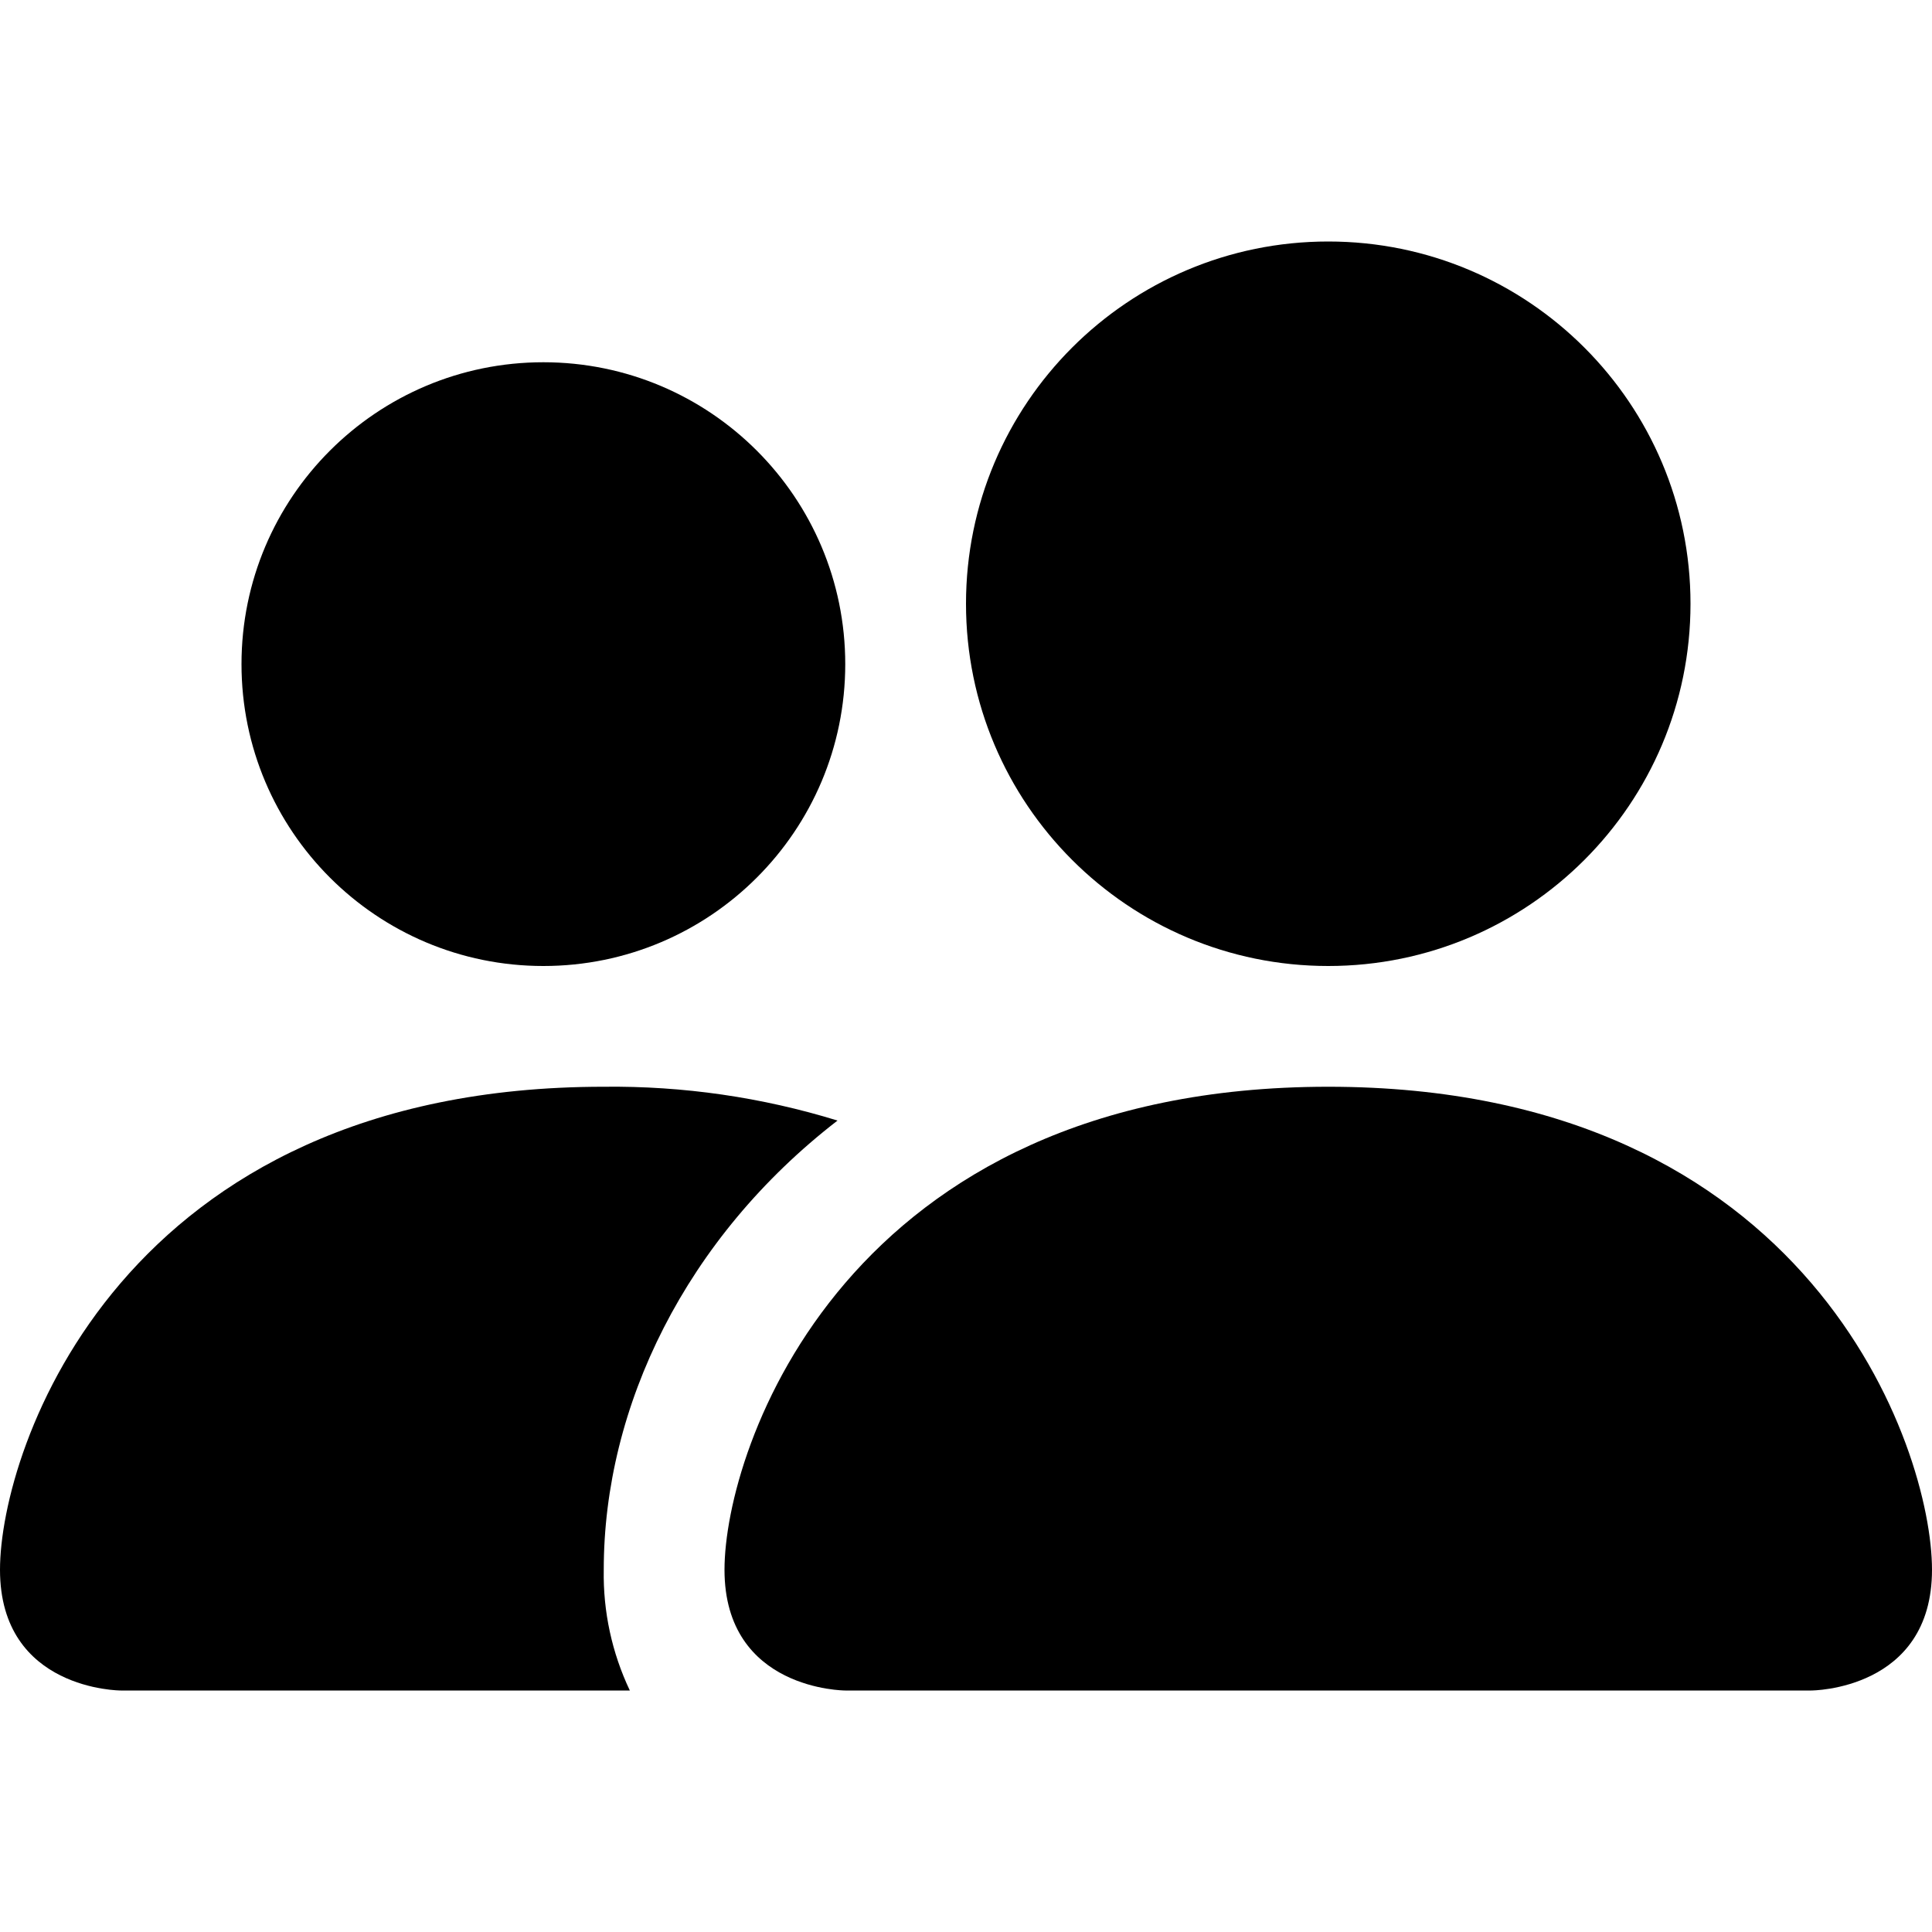
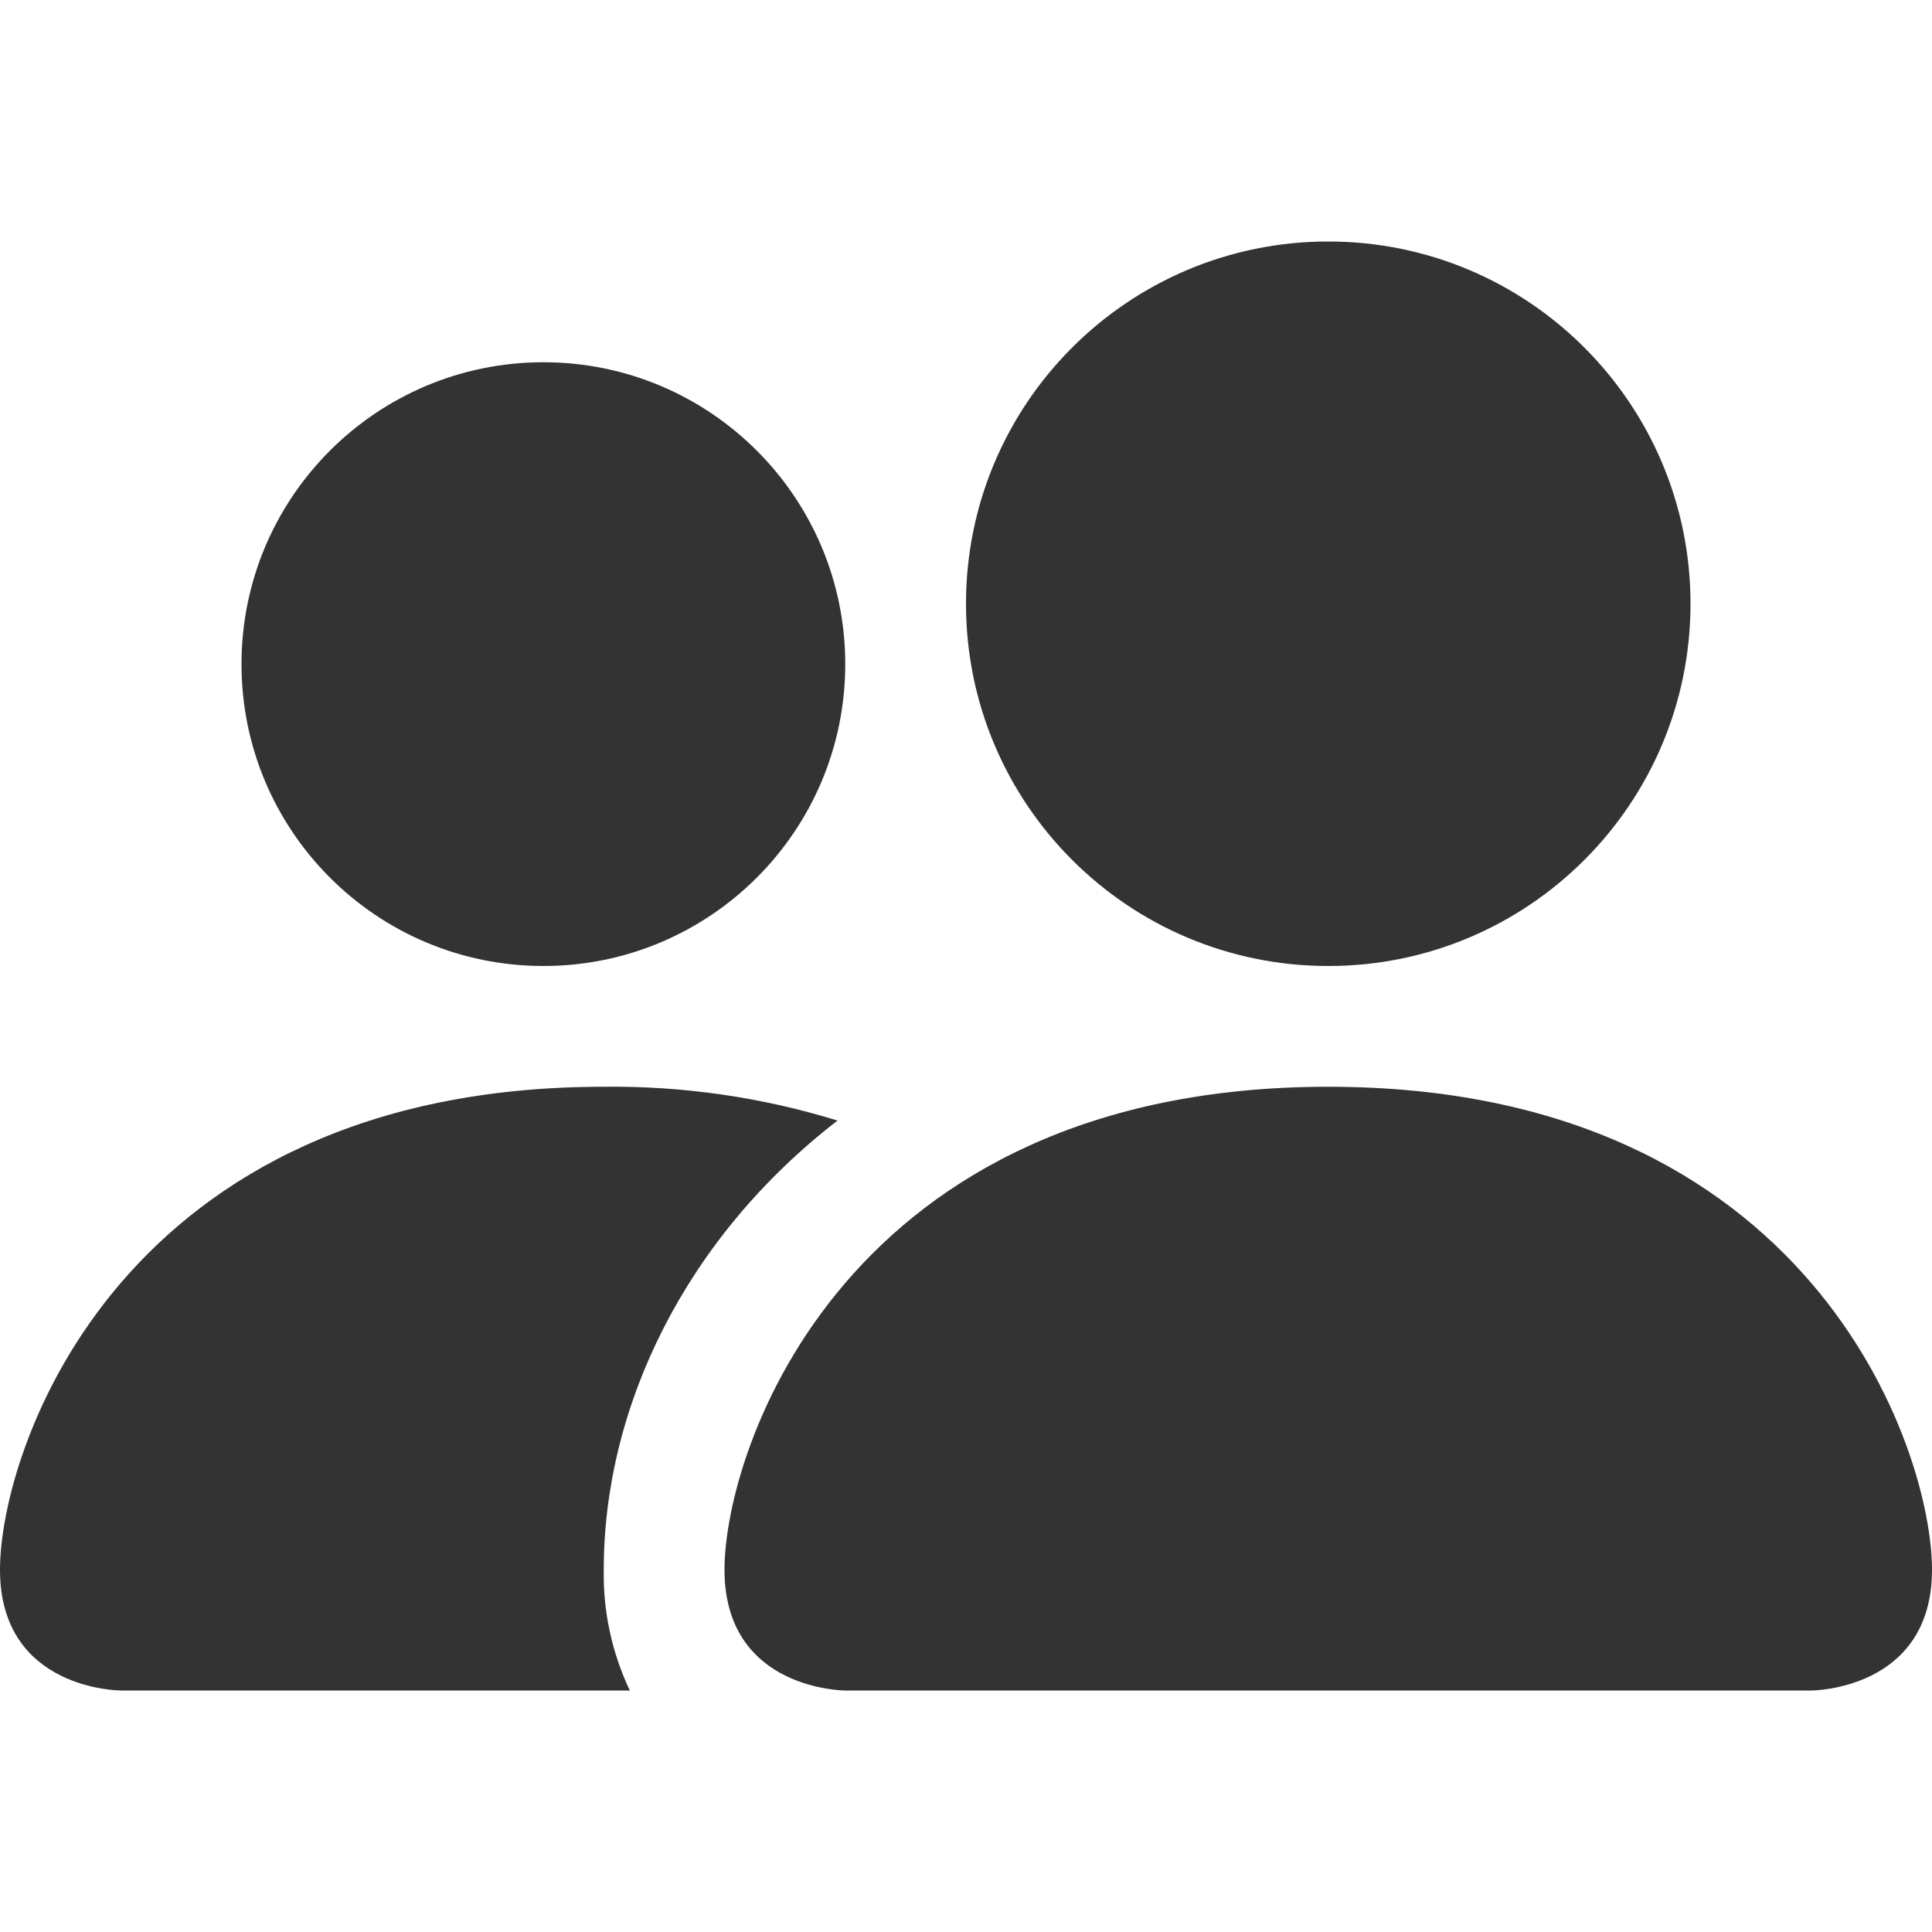
- <svg xmlns="http://www.w3.org/2000/svg" width="16" height="16" fill="currentColor" class="bi bi-people-fill" viewBox="0 0 16 16">
+ <svg xmlns="http://www.w3.org/2000/svg" width="16" height="16" fill="rgba(0, 0, 0, 0.8)" class="bi bi-people-fill" viewBox="0 0 16 16">
  <path d="M7 14s-1 0-1-1 1-4 5-4 5 3 5 4-1 1-1 1H7zm4-6a3 3 0 1 0 0-6 3 3 0 0 0 0 6z" />
  <path fill-rule="evenodd" d="M5.216 14A2.238 2.238 0 0 1 5 13c0-1.355.68-2.75 1.936-3.72A6.325 6.325 0 0 0 5 9c-4 0-5 3-5 4s1 1 1 1h4.216z" />
  <path d="M4.5 8a2.5 2.5 0 1 0 0-5 2.5 2.5 0 0 0 0 5z" />
</svg>
